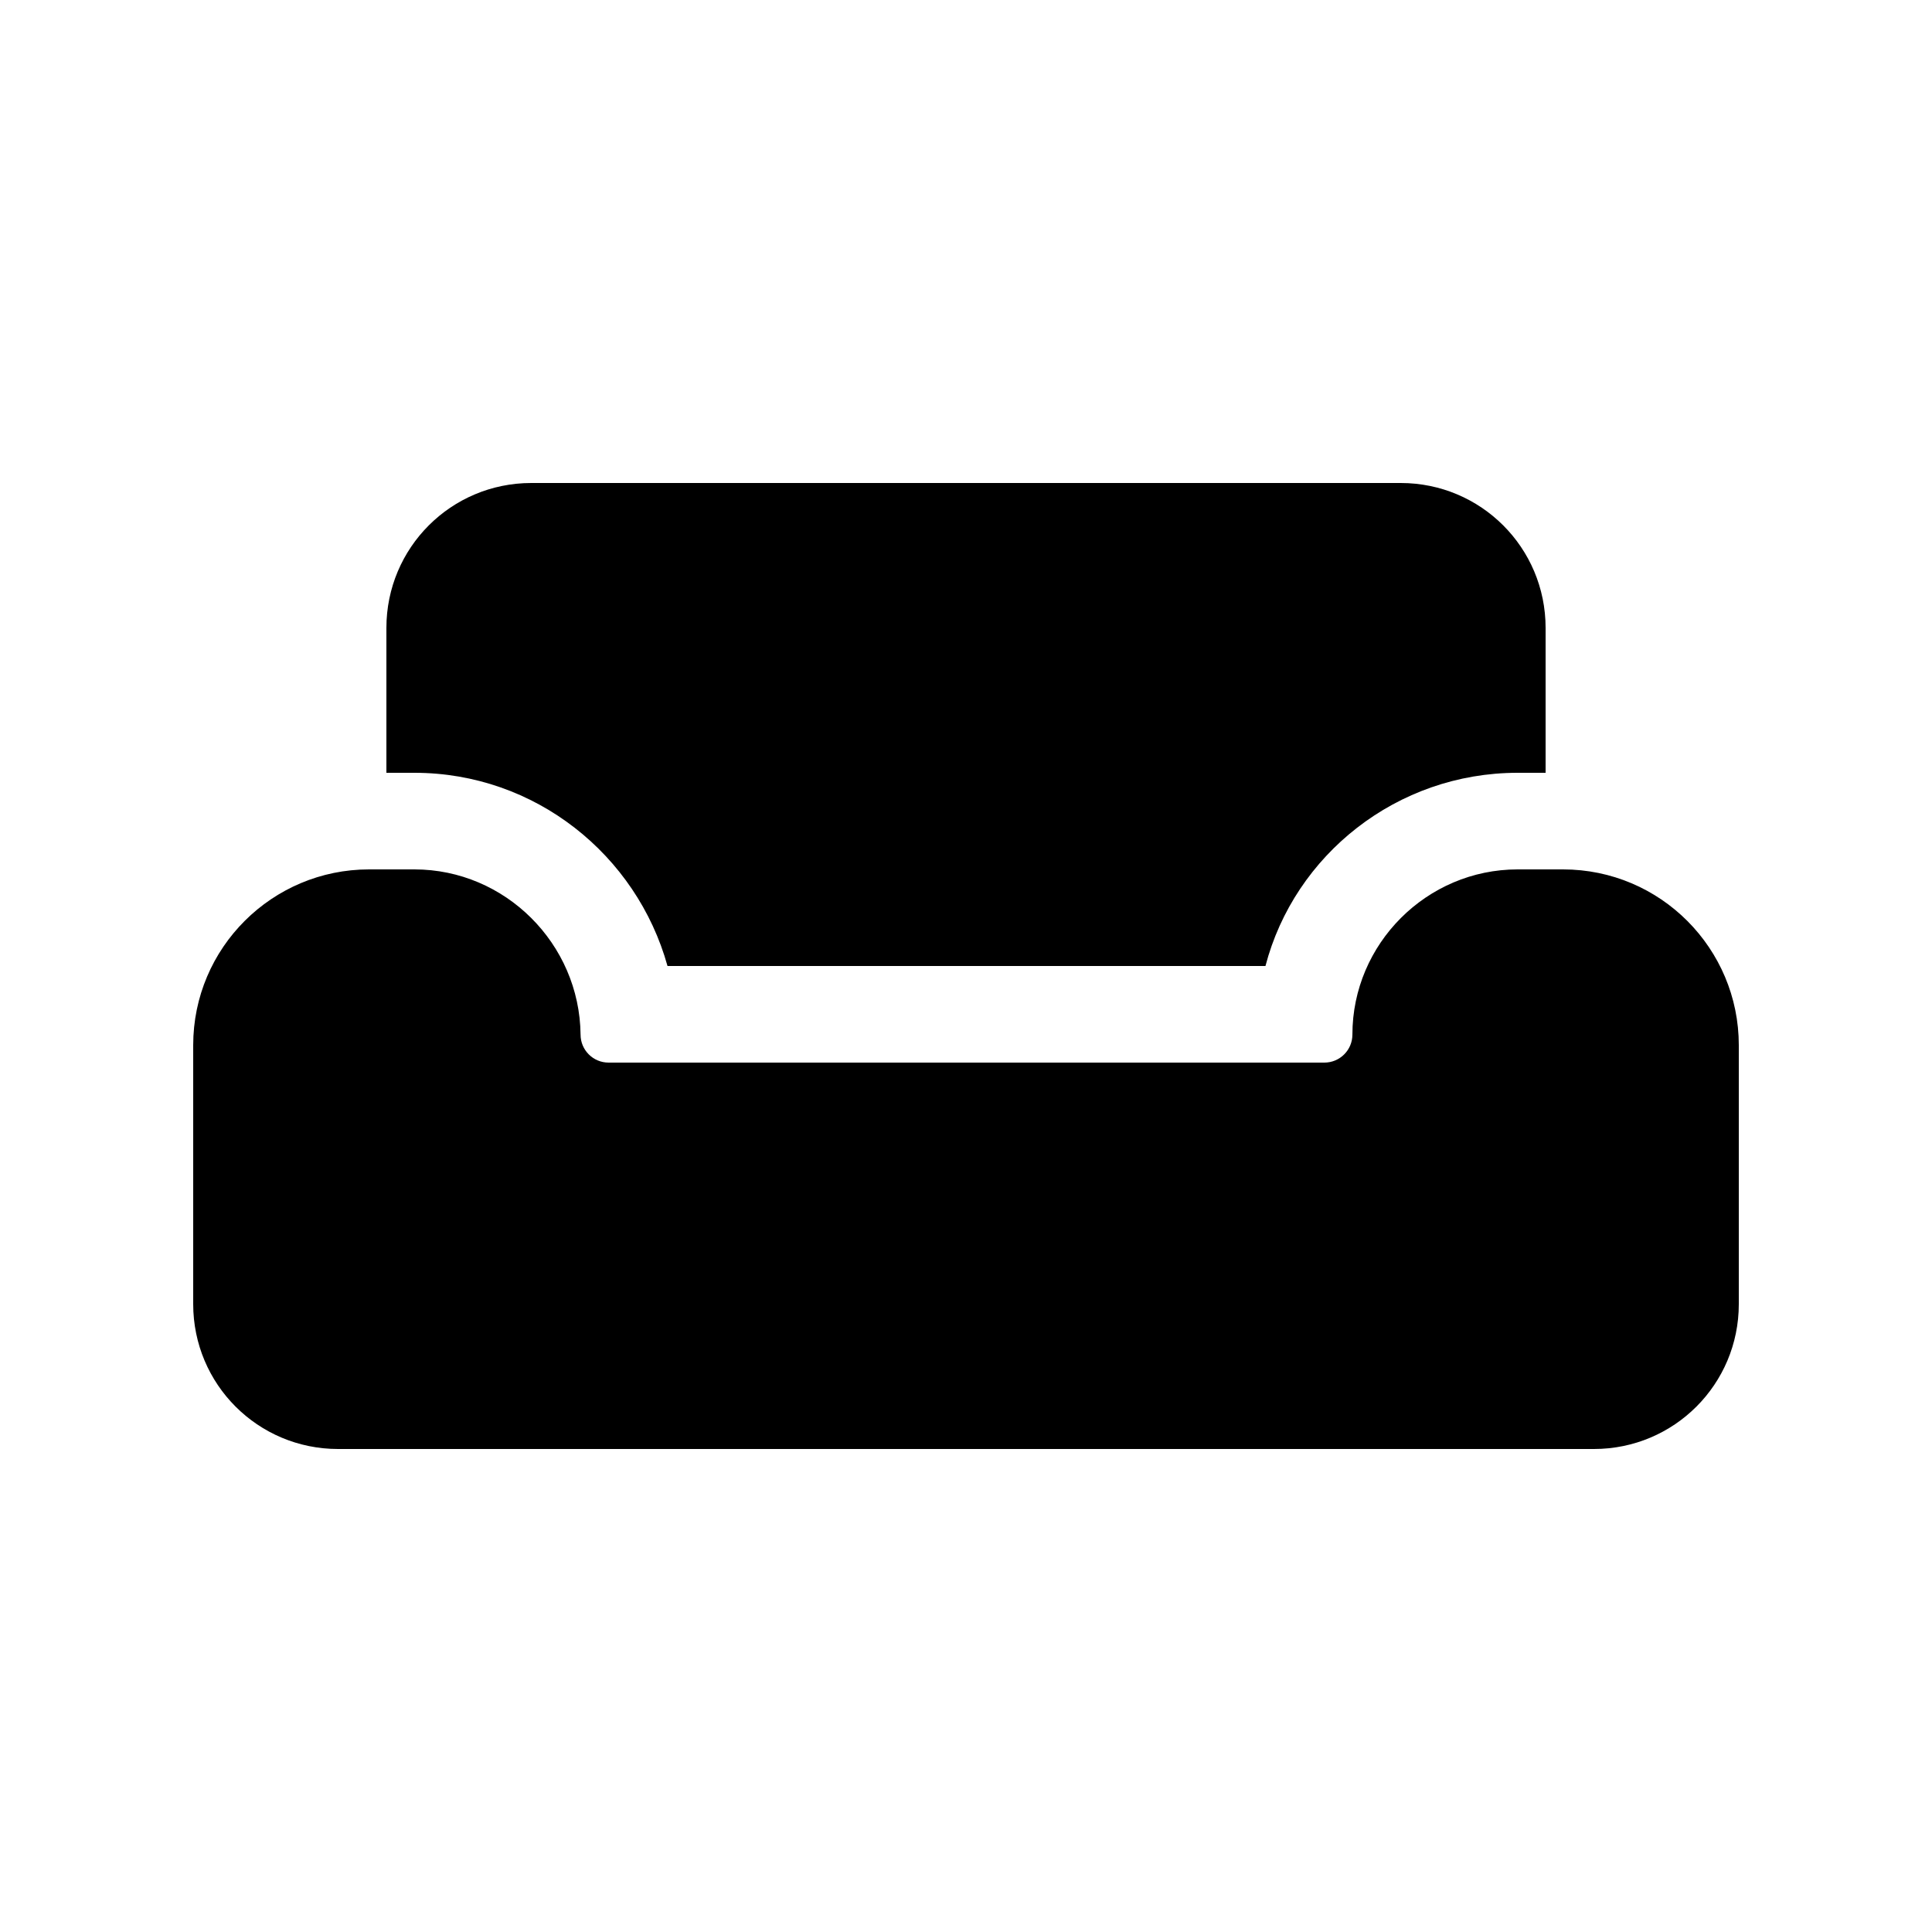
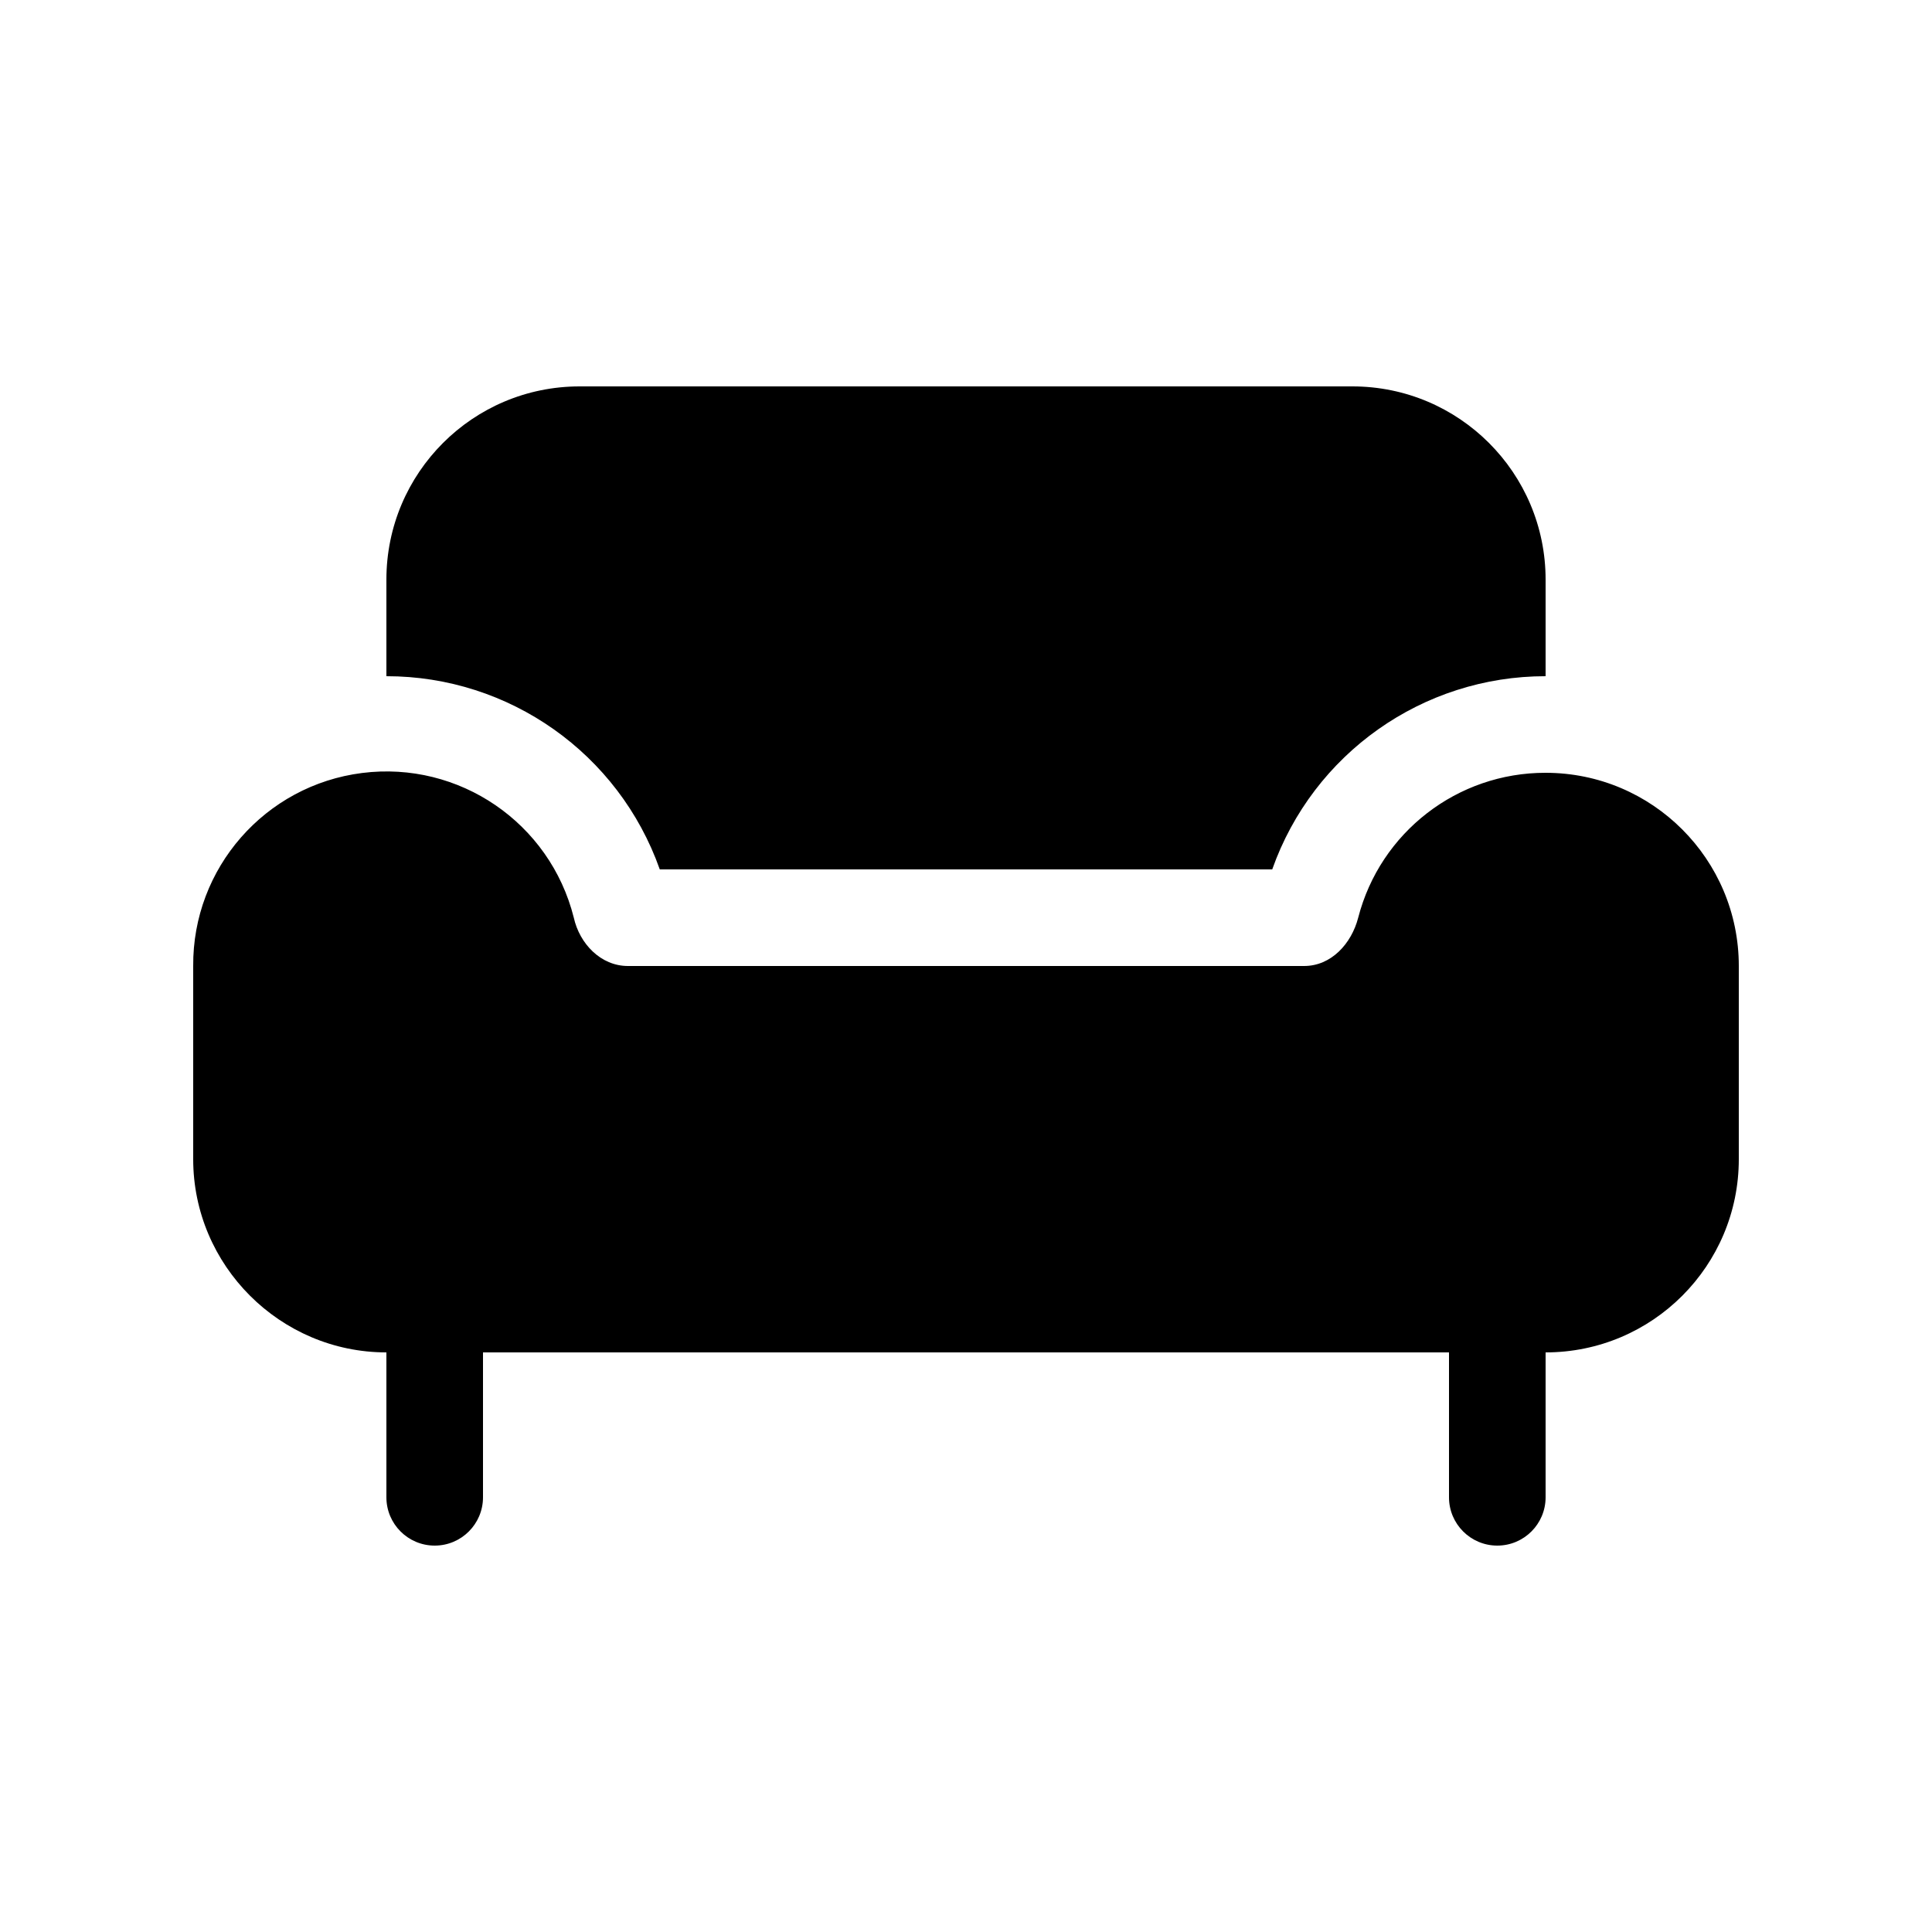
<svg xmlns="http://www.w3.org/2000/svg" width="20" height="20" viewBox="0 0 20 20">
-   <path d="M4 6.5V8h.29c1.25 0 2.3.85 2.62 2h6.19c.3-1.15 1.36-2 2.61-2H16V6.5c0-.83-.67-1.5-1.5-1.5h-9C4.67 5 4 5.67 4 6.5zM3.5 15h13c.83 0 1.5-.67 1.5-1.5v-2.68c0-1-.81-1.82-1.82-1.82h-.47c-.94 0-1.71.77-1.71 1.71 0 .16-.13.29-.29.29H6.3a.29.29 0 01-.29-.29C6 9.77 5.23 9 4.29 9h-.47C2.82 9 2 9.81 2 10.82v2.68c0 .83.67 1.5 1.5 1.5z" />
+   <path d="M14 4H6a2 2 0 00-2 2v1a3 3 0 012.83 2h6.34A3 3 0 0116 7V6a2 2 0 00-2-2zm2 4a2 2 0 00-1.94 1.5c-.07.27-.28.5-.56.5h-7c-.28 0-.5-.23-.56-.5A2 2 0 002 10v2c0 1.1.9 2 2 2v1.5a.5.5 0 001 0V14h10v1.5a.5.5 0 001 0V14a2 2 0 002-2v-2a2 2 0 00-2-2z" />
</svg>
